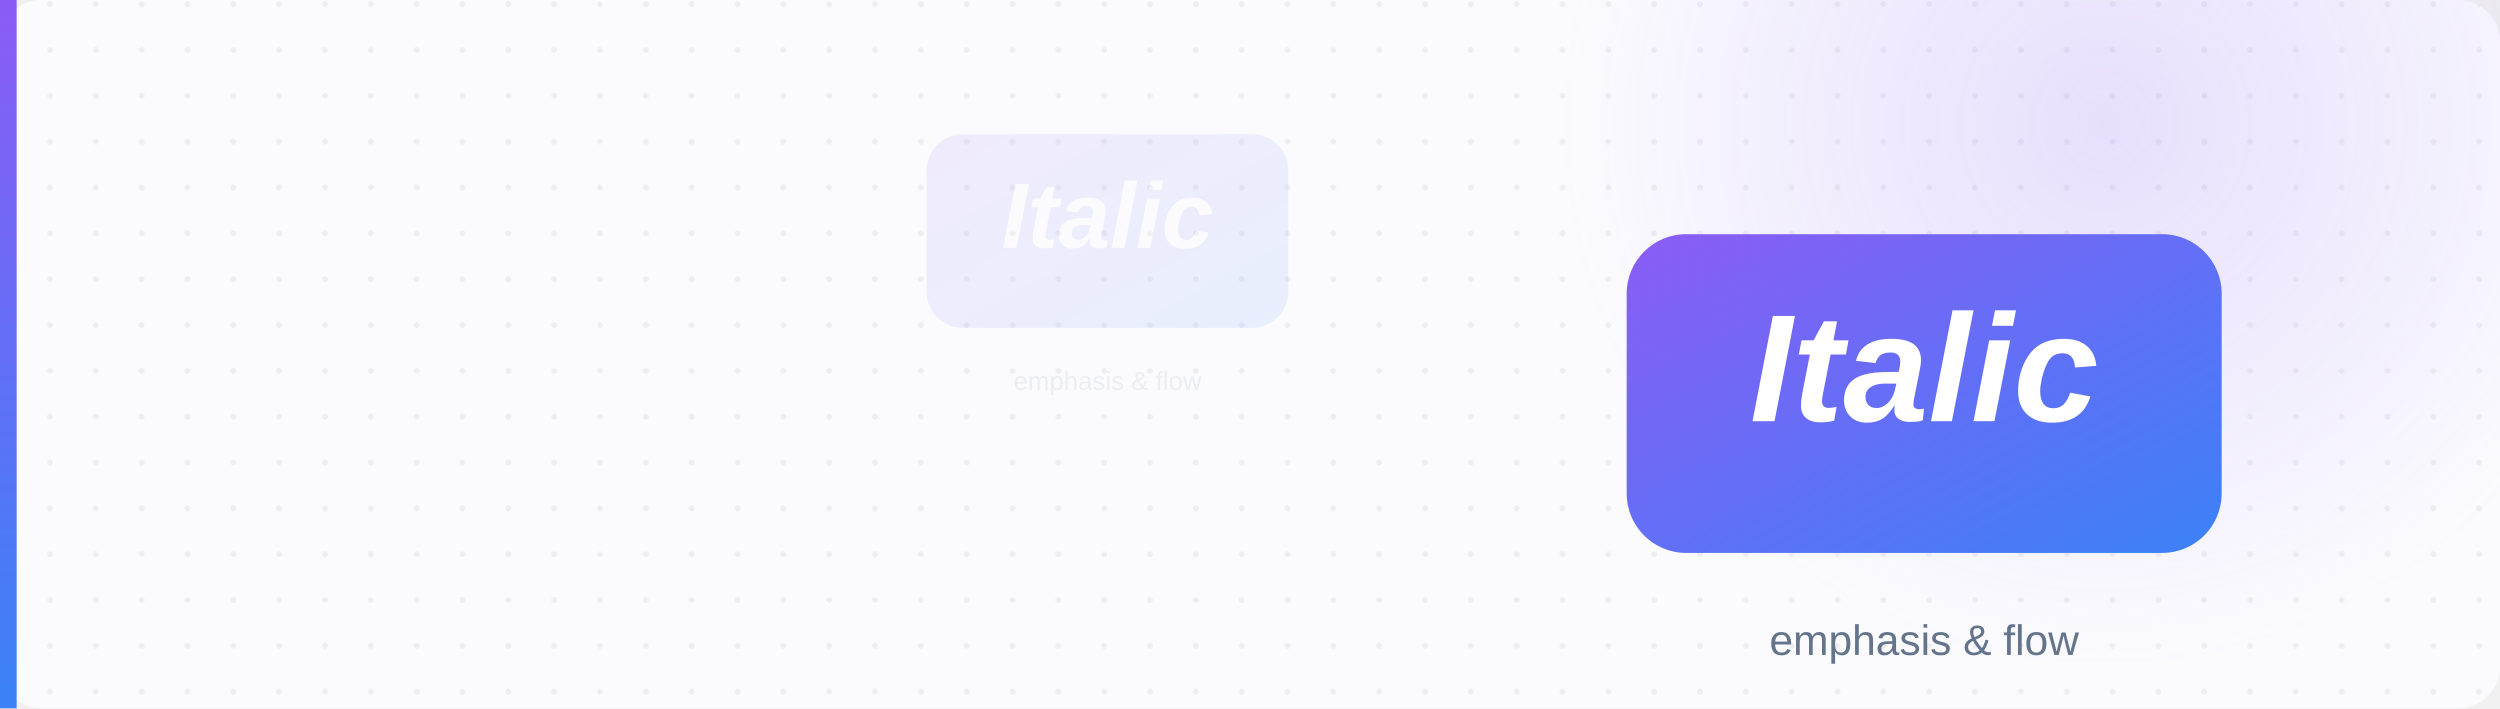
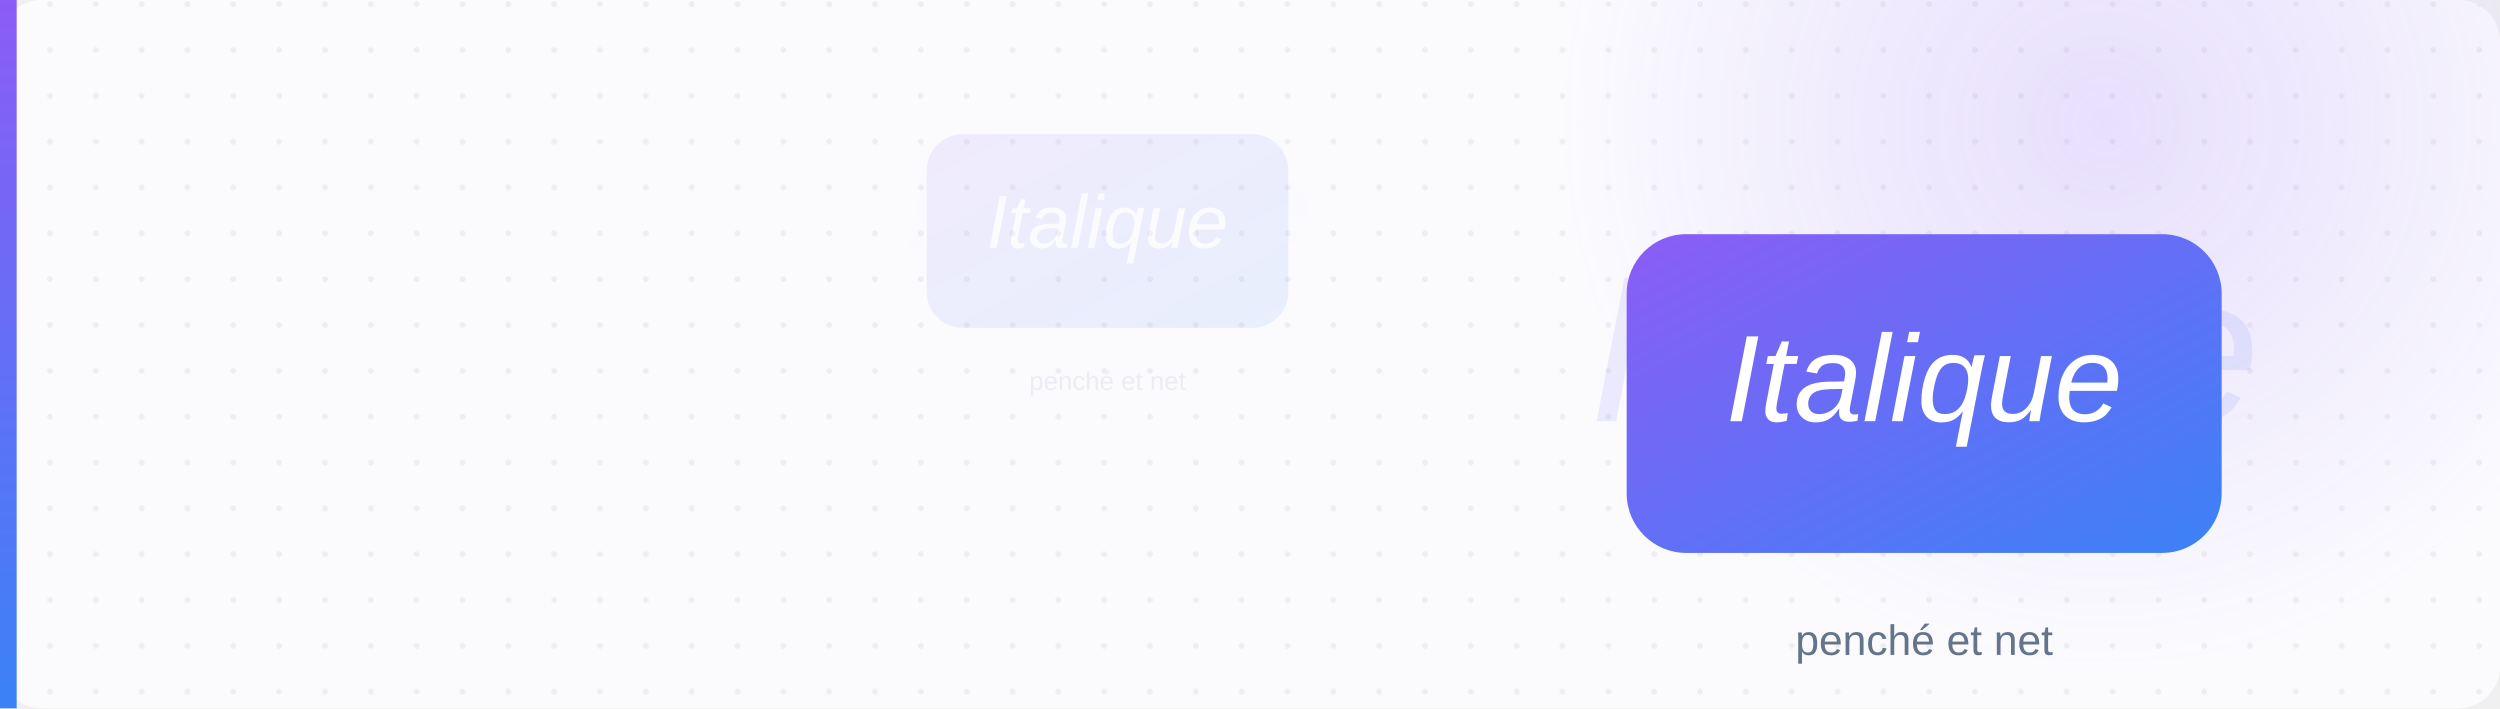
<svg xmlns="http://www.w3.org/2000/svg" viewBox="0 0 1200 340" width="1200" height="340" role="img">
  <defs>
    <linearGradient id="ghfrecritu" x1="0" y1="0" x2="1" y2="1">
      <stop offset="0" stop-color="#8b5cf6" />
      <stop offset="1" stop-color="#3b82f6" />
    </linearGradient>
    <linearGradient id="gvhfrecritu" x1="0" y1="0" x2="0" y2="1">
      <stop offset="0" stop-color="#8b5cf6" />
      <stop offset="1" stop-color="#3b82f6" />
    </linearGradient>
    <radialGradient id="glowhfrecritu" cx="0.5" cy="0.5" r="0.5">
      <stop offset="0" stop-color="#8b5cf6" stop-opacity="0.18" />
      <stop offset="1" stop-color="#8b5cf6" stop-opacity="0" />
    </radialGradient>
    <pattern id="dotshfrecritu" width="22" height="22" patternUnits="userSpaceOnUse">
      <circle cx="2" cy="2" r="1.4" fill="#1a1a2e" opacity="0.06" />
    </pattern>
  </defs>
  <rect width="1200" height="340" rx="20" fill="#FBFBFE" />
  <rect width="1200" height="340" rx="20" fill="url(#dotshfrecritu)" />
  <circle cx="1010" cy="60" r="260" fill="url(#glowhfrecritu)" />
  <rect x="0" y="0" width="8" height="340" fill="url(#gvhfrecritu)" />
  <g transform="translate(740 -10) scale(1.02)">
-     <text x="180" y="208" font-family="Liberation Sans, DejaVu Sans, sans-serif" font-size="112" font-weight="600" font-style="italic" fill="url(#ghfrecritu)" text-anchor="middle" opacity="0.12">Italic</text>
+     <text x="180" y="208" font-family="Liberation Sans, DejaVu Sans, sans-serif" font-size="98" font-weight="500" font-style="italic" fill="url(#ghfrecritu)" text-anchor="middle" opacity="0.12">Italique</text>
    <rect x="40" y="120" width="280" height="150" rx="28" fill="url(#ghfrecritu)" />
    <g transform="rotate(0 180 195)">
-       <text x="180" y="208" font-family="Liberation Sans, DejaVu Sans, sans-serif" font-size="72" font-weight="600" font-style="italic" text-decoration="none" letter-spacing="0" fill="#fff" text-anchor="middle">Italic</text>
+       <text x="180" y="208" font-family="Liberation Sans, DejaVu Sans, sans-serif" font-size="58" font-weight="500" font-style="italic" text-decoration="none" letter-spacing="0" fill="#fff" text-anchor="middle">Italique</text>
    </g>
-     <text x="180" y="318" font-family="Liberation Sans, DejaVu Sans, sans-serif" font-size="20" fill="#64748b" text-anchor="middle">emphasis &amp; flow</text>
+     <text x="180" y="318" font-family="Liberation Sans, DejaVu Sans, sans-serif" font-size="20" fill="#64748b" text-anchor="middle">penché et net</text>
  </g>
  <g transform="translate(420 -10) scale(0.62)" opacity="0.10">
-     <text x="180" y="208" font-family="Liberation Sans, DejaVu Sans, sans-serif" font-size="112" font-weight="600" font-style="italic" fill="url(#ghfrecritu)" text-anchor="middle" opacity="0.12">Italic</text>
+     <text x="180" y="208" font-family="Liberation Sans, DejaVu Sans, sans-serif" font-size="98" font-weight="500" font-style="italic" fill="url(#ghfrecritu)" text-anchor="middle" opacity="0.12">Italique</text>
    <rect x="40" y="120" width="280" height="150" rx="28" fill="url(#ghfrecritu)" />
    <g transform="rotate(0 180 195)">
-       <text x="180" y="208" font-family="Liberation Sans, DejaVu Sans, sans-serif" font-size="72" font-weight="600" font-style="italic" text-decoration="none" letter-spacing="0" fill="#fff" text-anchor="middle">Italic</text>
+       <text x="180" y="208" font-family="Liberation Sans, DejaVu Sans, sans-serif" font-size="58" font-weight="500" font-style="italic" text-decoration="none" letter-spacing="0" fill="#fff" text-anchor="middle">Italique</text>
    </g>
-     <text x="180" y="318" font-family="Liberation Sans, DejaVu Sans, sans-serif" font-size="20" fill="#64748b" text-anchor="middle">emphasis &amp; flow</text>
+     <text x="180" y="318" font-family="Liberation Sans, DejaVu Sans, sans-serif" font-size="20" fill="#64748b" text-anchor="middle">penché et net</text>
  </g>
</svg>
